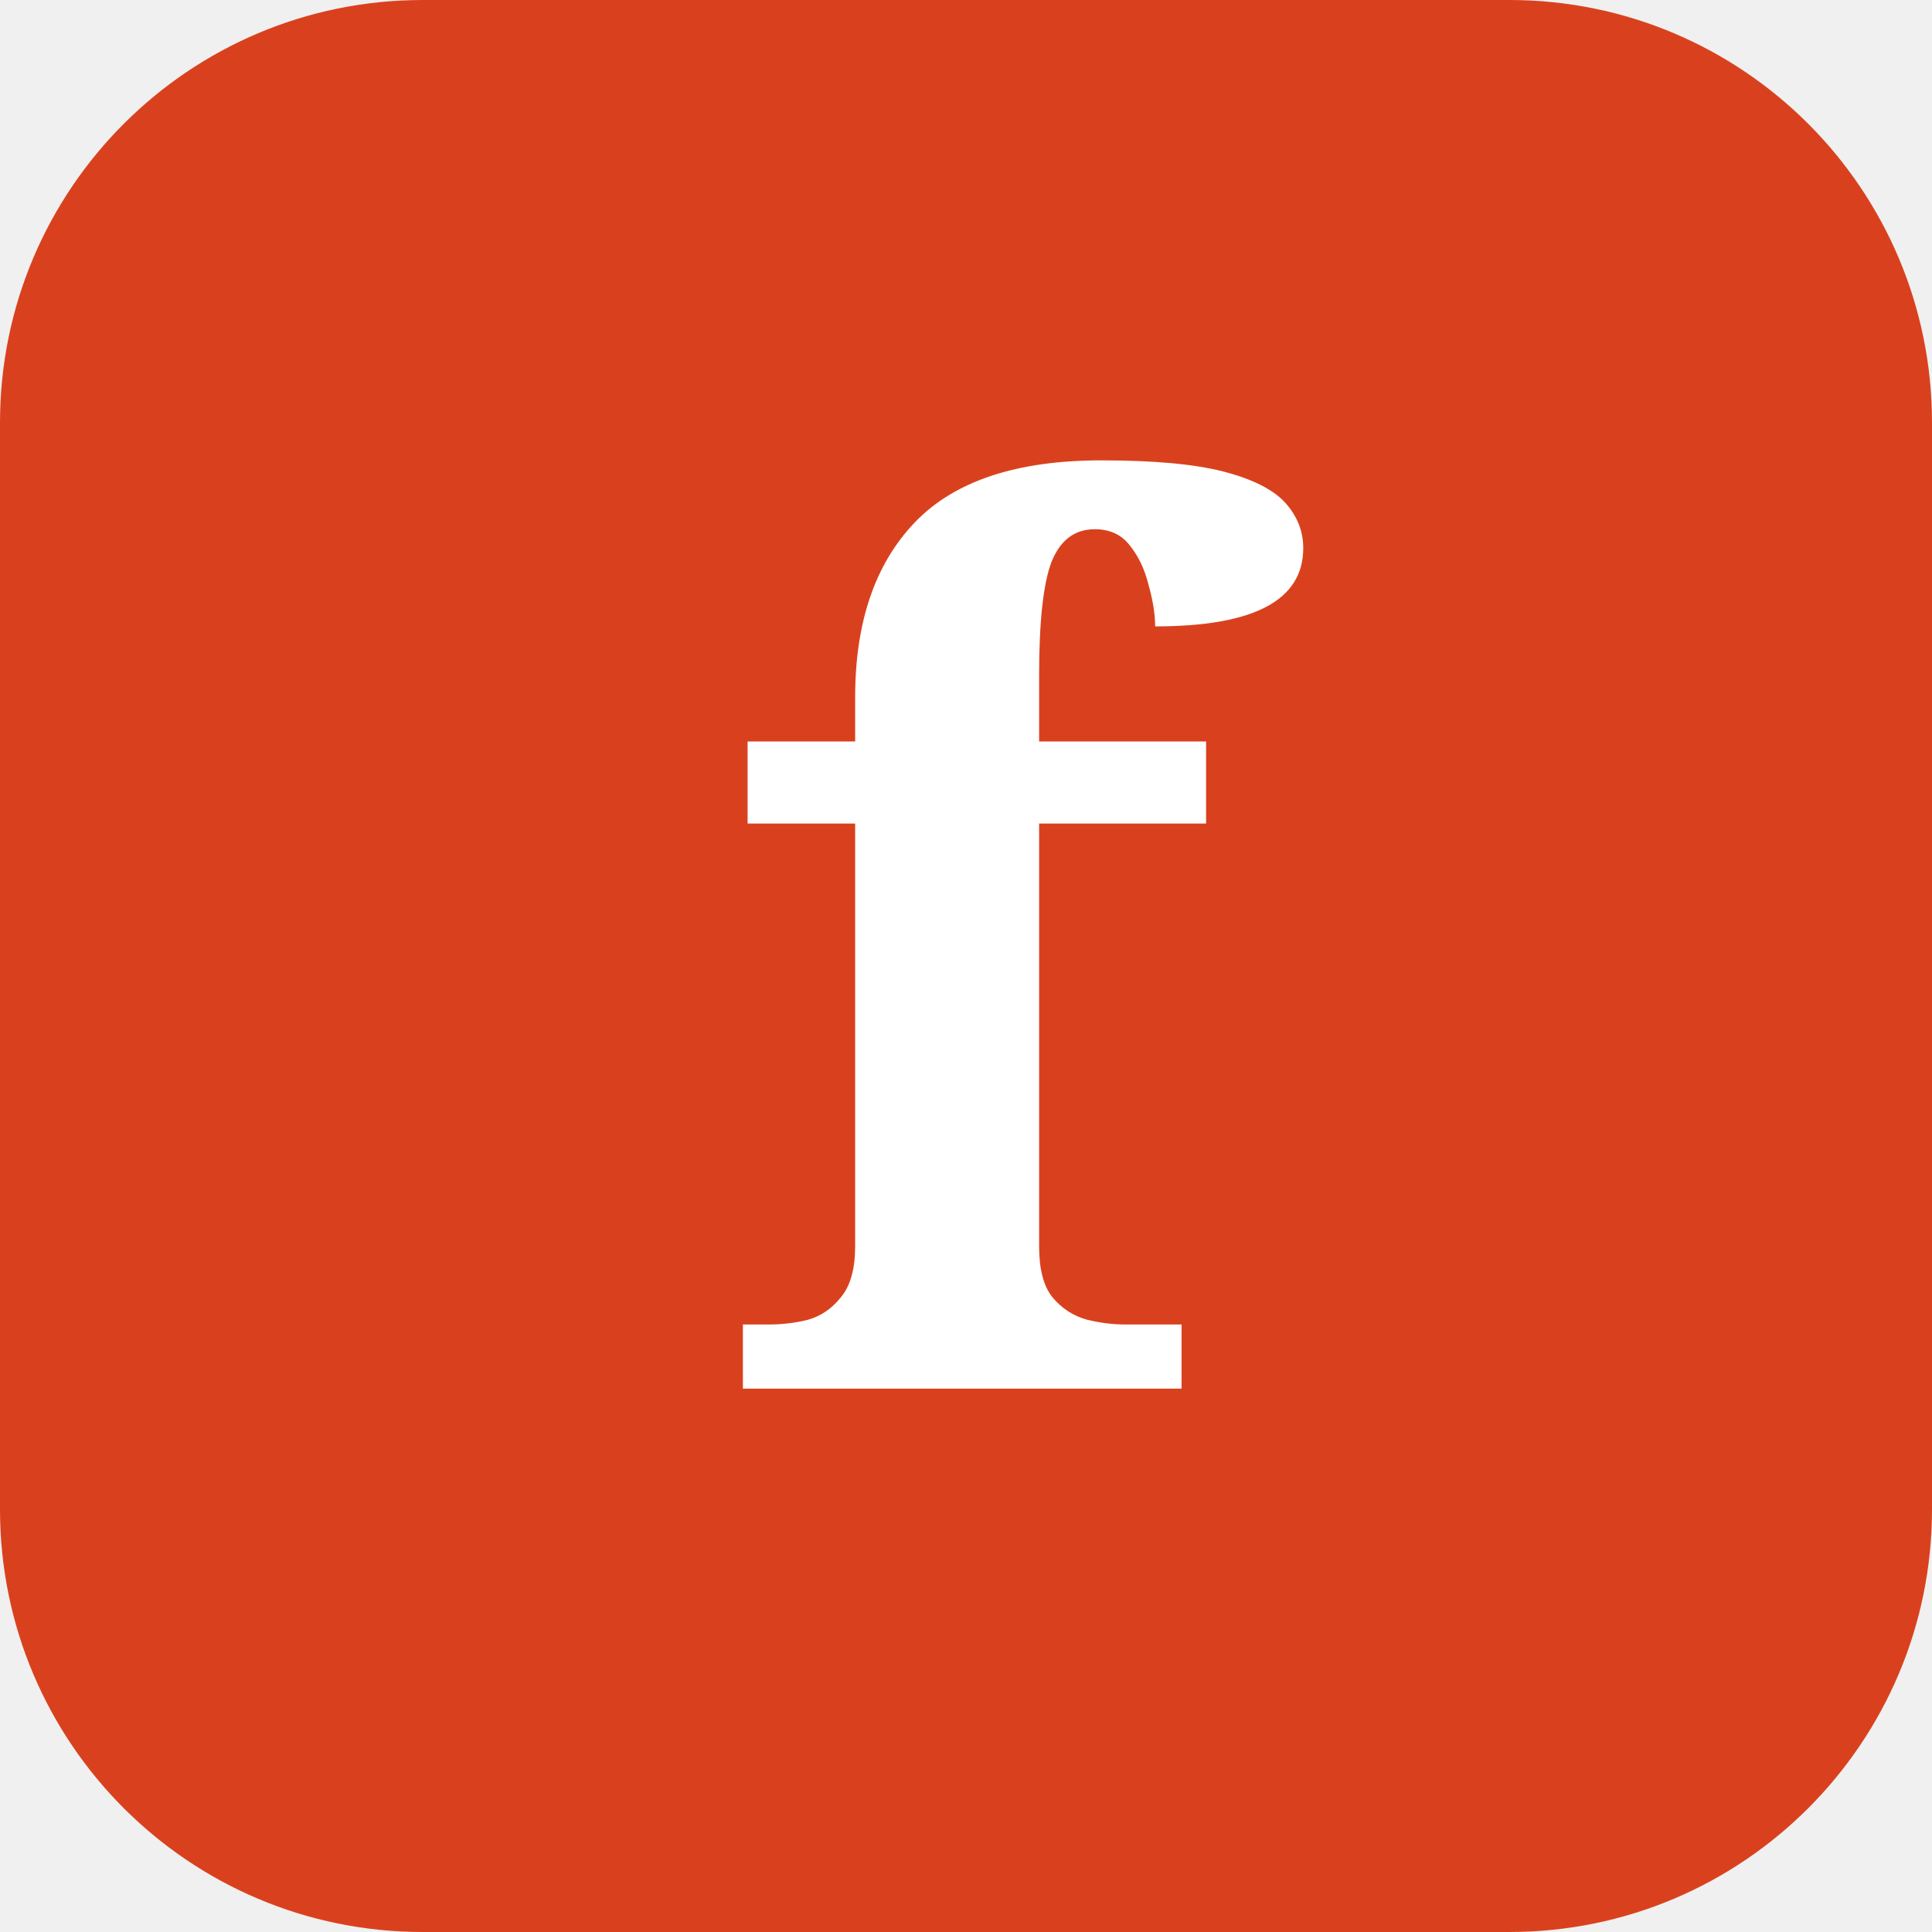
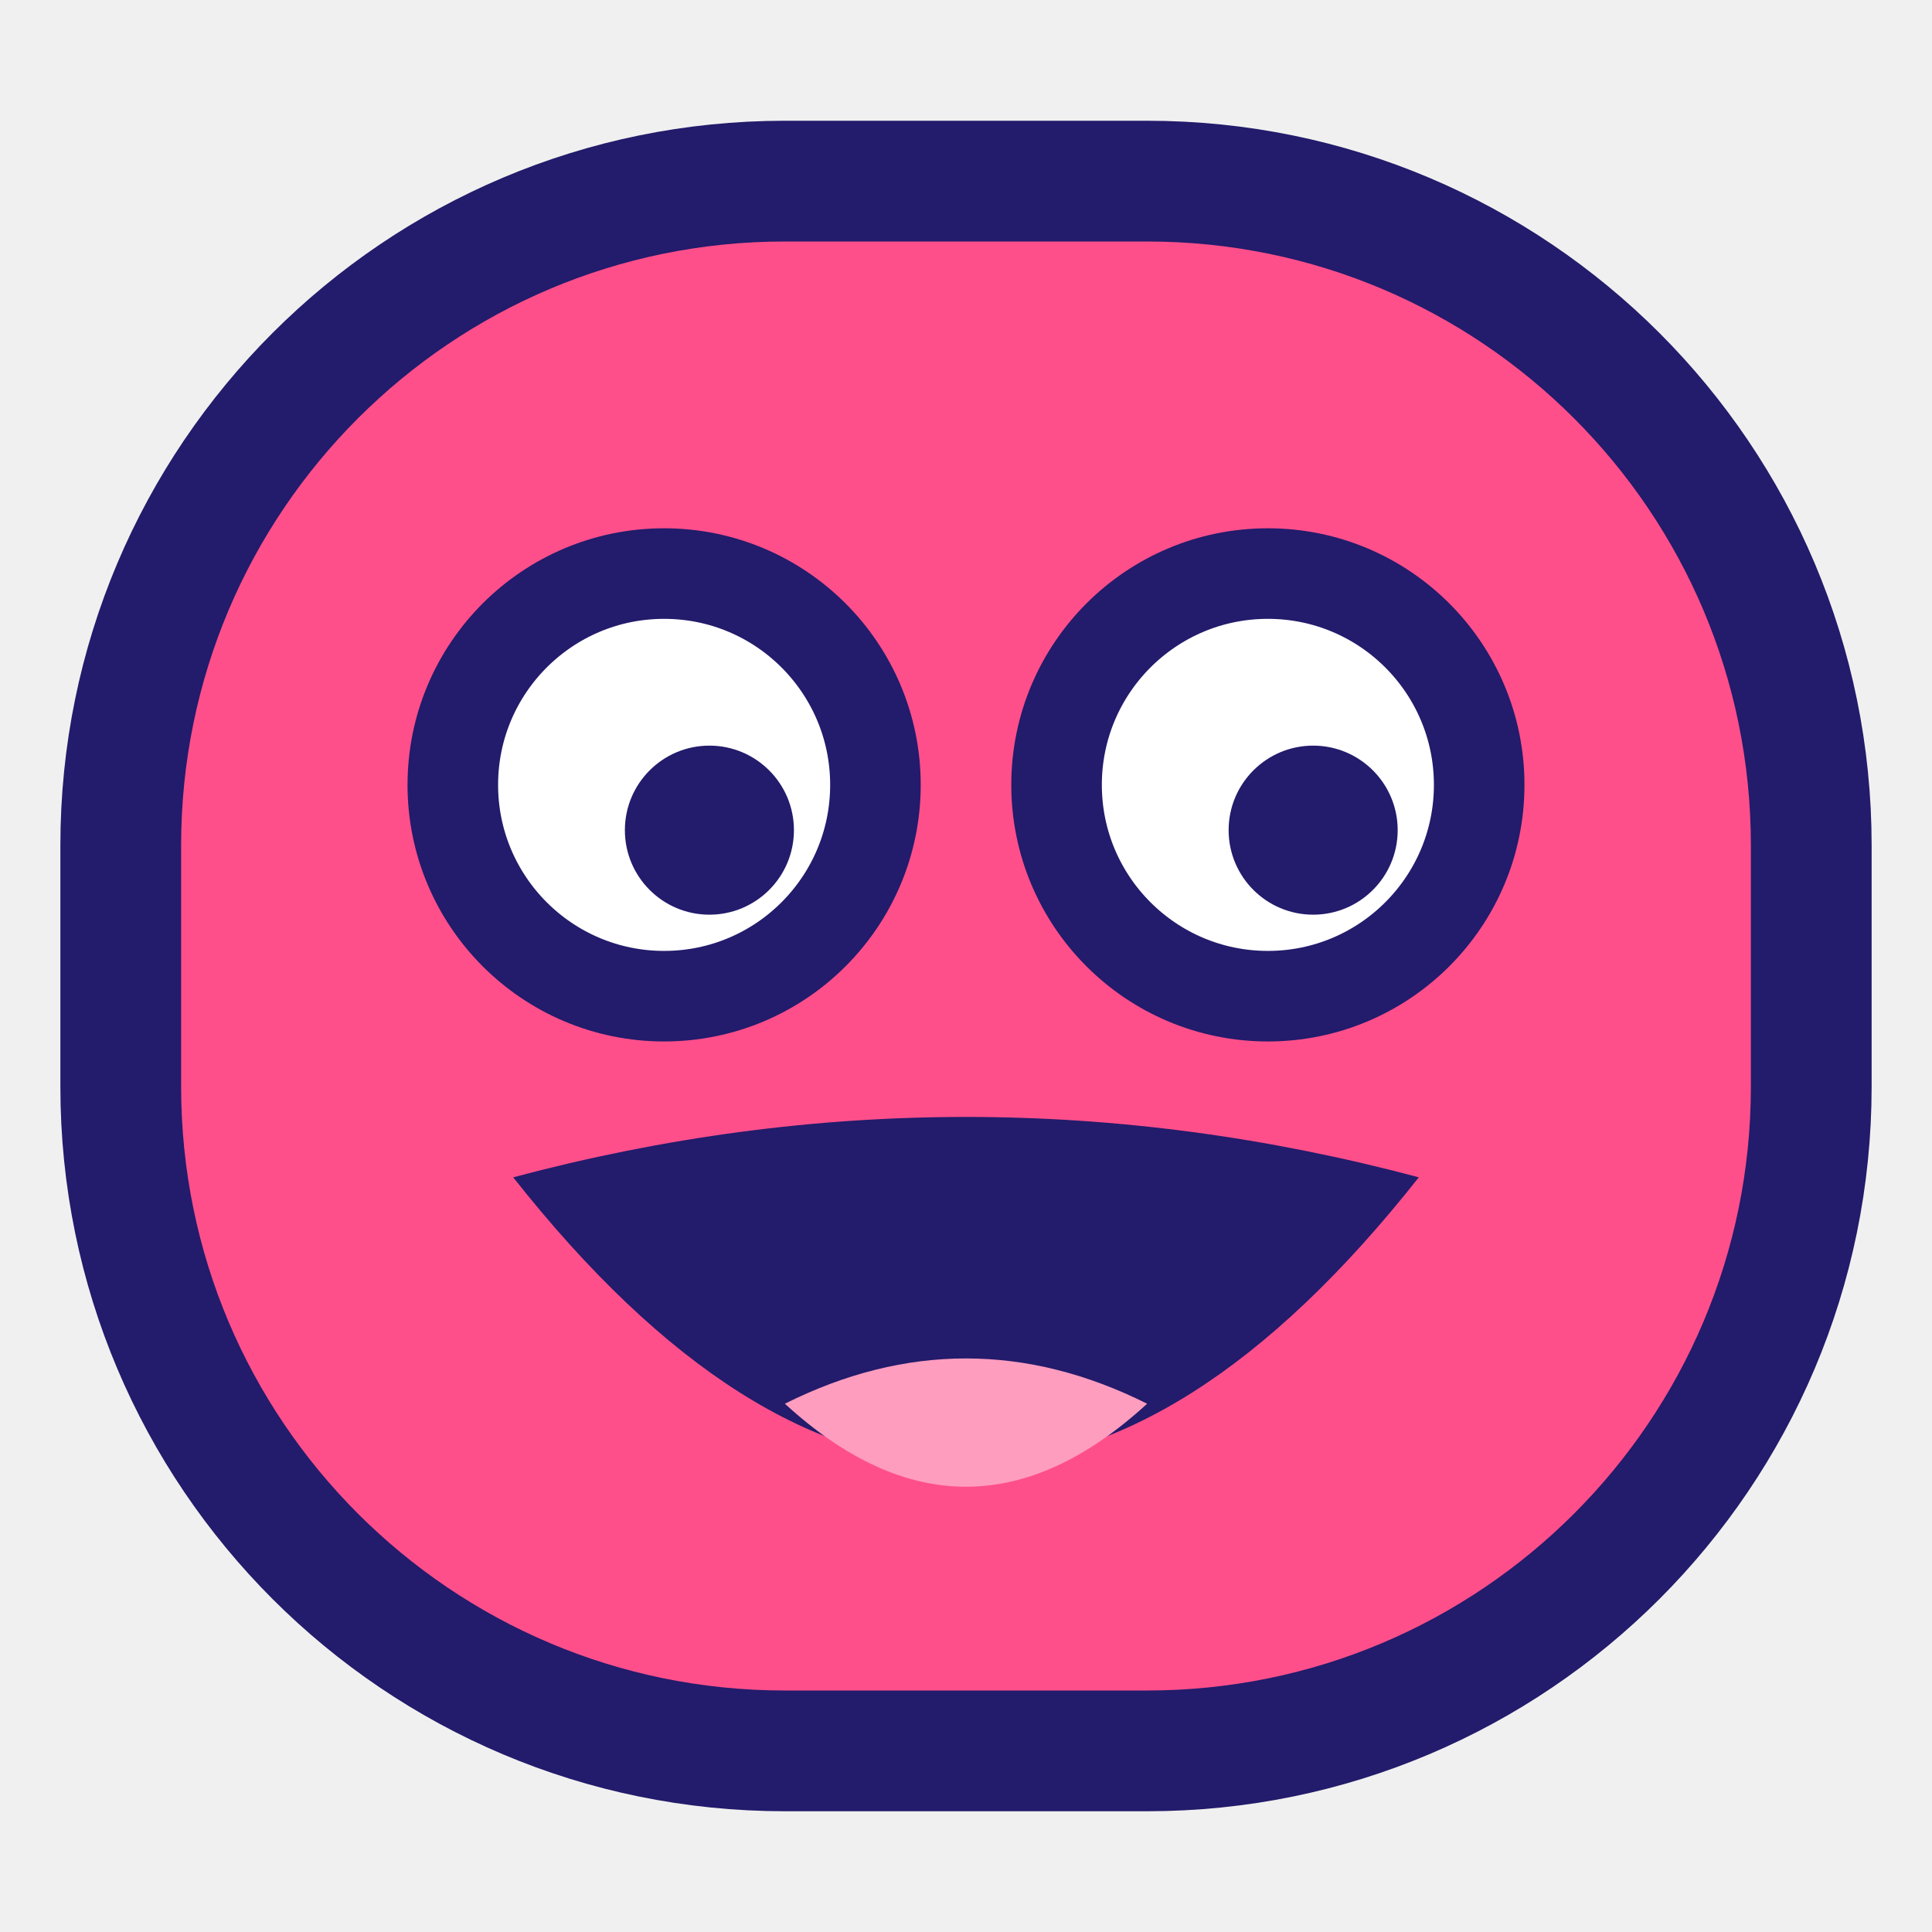
- <svg xmlns="http://www.w3.org/2000/svg" viewBox="0 0 32 32">
-   <rect width="32" height="32" rx="7" fill="#d9411e" />
-   <text x="16" y="23" text-anchor="middle" font-family="Georgia,serif" font-size="20" font-weight="700" fill="#fff">f</text>
+ <svg xmlns="http://www.w3.org/2000/svg" viewBox="0 0 64 64">
+   <rect x="4" y="6" width="56" height="52" rx="22" fill="#ff4f8b" stroke="#231b6b" stroke-width="4" />
+   <circle cx="22" cy="26" r="7" fill="#fff" stroke="#231b6b" stroke-width="3" />
+   <circle cx="42" cy="26" r="7" fill="#fff" stroke="#231b6b" stroke-width="3" />
+   <circle cx="23.5" cy="27.5" r="2.8" fill="#231b6b" />
+   <circle cx="43.5" cy="27.5" r="2.8" fill="#231b6b" />
+   <path d="M17 39Q32 58 47 39Q32 35 17 39Z" fill="#231b6b" />
+   <path d="M26 46.5Q32 43.5 38 46.5Q32 52 26 46.5Z" fill="#ff9dbf" />
</svg>
